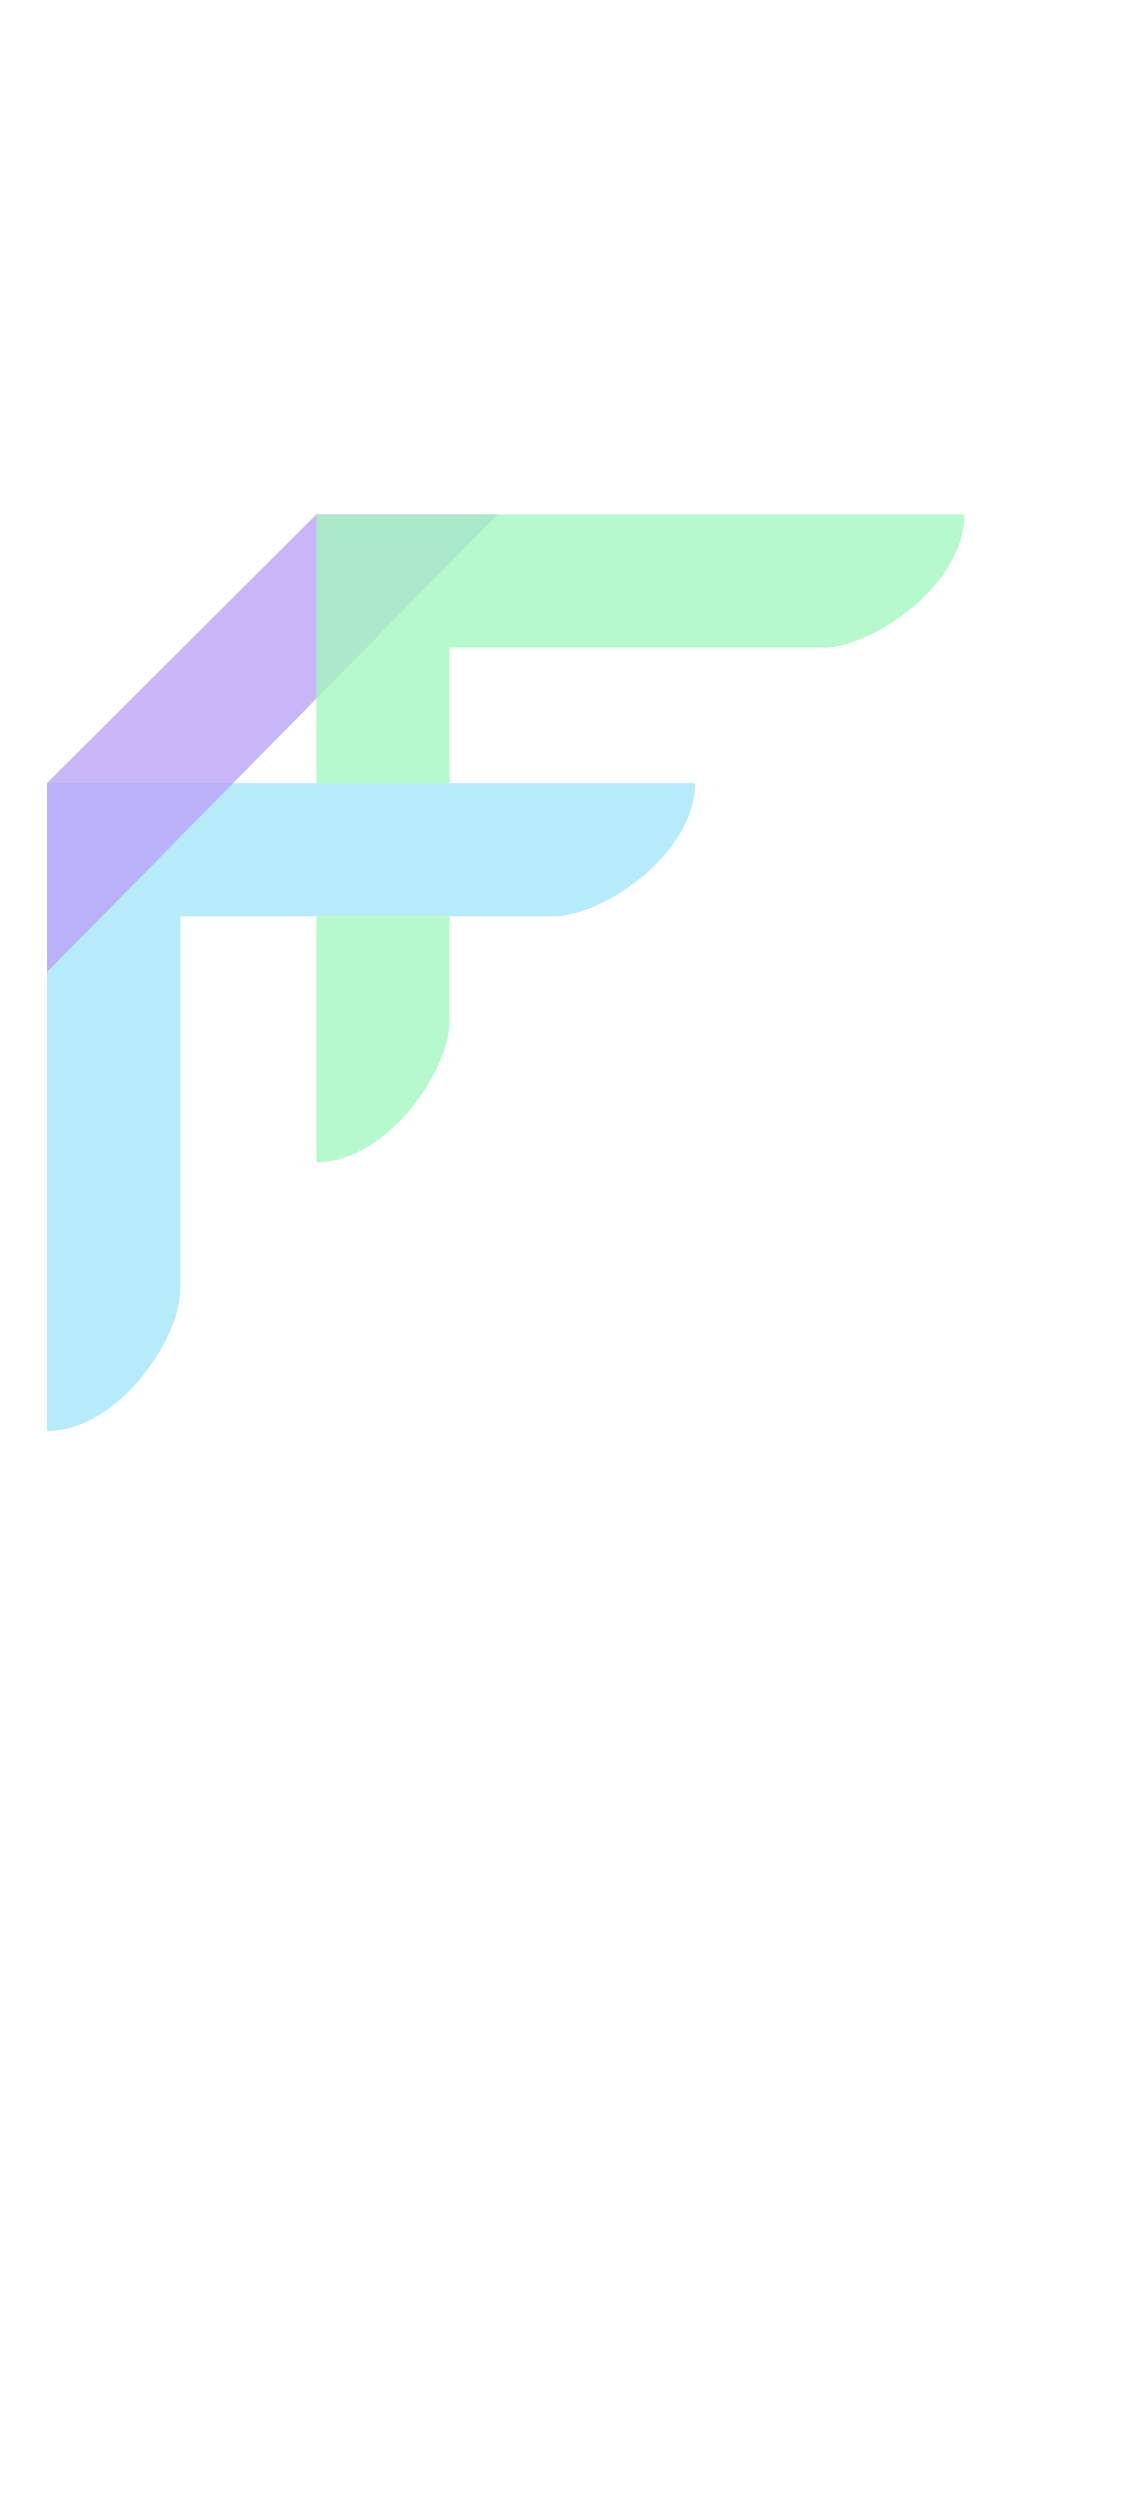
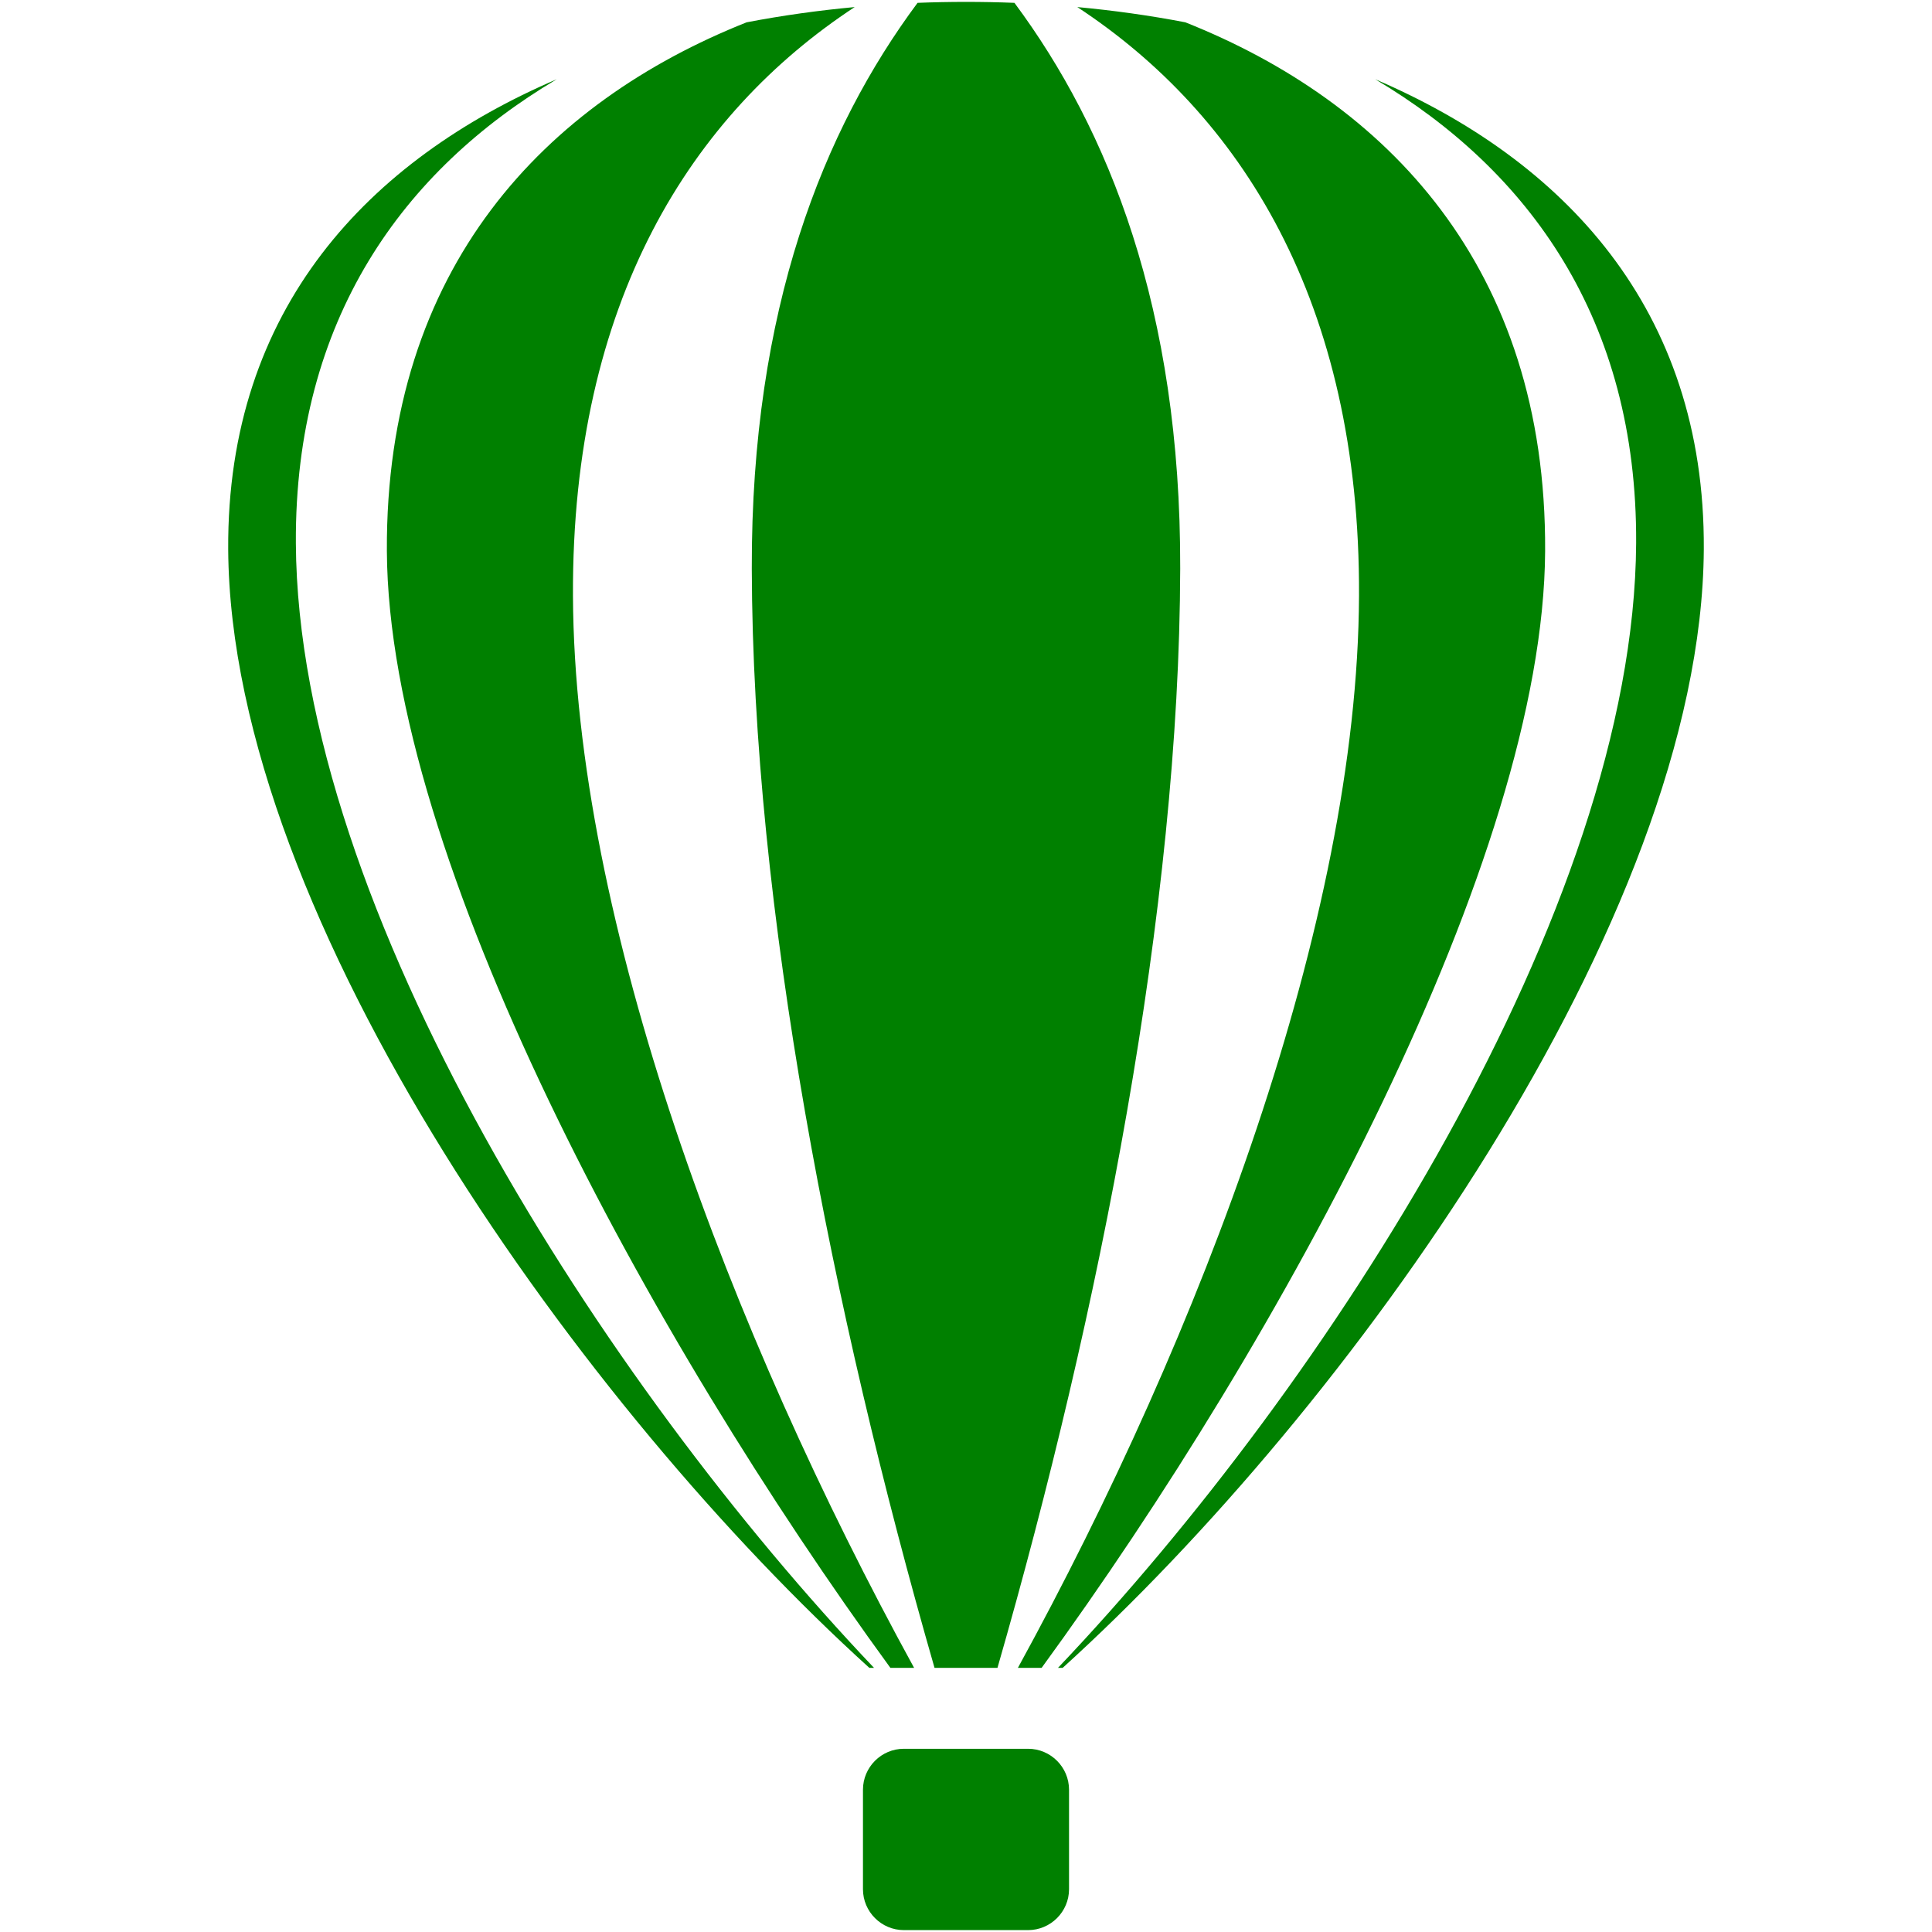
- <svg xmlns="http://www.w3.org/2000/svg" width="5.333in" height="11.693in" clip-rule="evenodd" fill-rule="evenodd" image-rendering="optimizeQuality" shape-rendering="geometricPrecision" text-rendering="geometricPrecision" version="1.1" viewBox="0 0 533333 1169291" xml:space="preserve">
-   <defs>
-     <style type="text/css">
-     .fil2 {fill:#A3F7BF;fill-opacity:0.8}
-     .fil0 {fill:#A4E6F7;fill-opacity:0.8}
-     .fil1 {fill:#BAA4F7;fill-opacity:0.8}
-   </style>
-   </defs>
-   <path class="fil0" d="m22000 366223h303089c0 33200-43061 62333-66207 62333h-174548v174548c0 23146-29134 66207-62333 66207v-303089z" />
-   <polygon class="fil1" points="232859 240557 22000 454646 22000 366223 148000 240556" />
-   <path class="fil2" d="m148000 240556h303089c0 33200-43061 62333-66207 62333h-174548v63333h-62333v-125666zm62333 188000v48881c0 23146-29134 66207-62333 66207v-115089h62333z" />
+ <svg xmlns="http://www.w3.org/2000/svg" fill="green" version="1.1" width="500px" height="500px" viewBox="0 0 512 512" enable-background="new 0 0 512 512" xml:space="preserve">
+   <g id="2069a460dcf28295e231f3111e0396ed">
+     <path display="inline" d="M239.532,463.443h32.923c5.977,0,10.85,4.873,10.85,10.85v26.369c0,5.963-4.873,10.837-10.85,10.837   h-32.923c-5.963,0-10.837-4.874-10.837-10.837v-26.369C228.695,468.316,233.569,463.443,239.532,463.443L239.532,463.443z    M239.532,463.443 M102.525,146.023c0.412,81.391,69.535,208.35,133.431,295.97h6.288   c-48.593-88.639-90.036-197.933-90.402-284.073c-0.341-78.151,31.58-127.745,74.662-156.048c-9.564,0.89-19.146,2.217-28.64,4.042   C144.734,27.04,102.144,70.638,102.525,146.023L102.525,146.023z M102.525,146.023 M243.163,0.753   c-24.897,33.505-44.102,81.012-43.931,149.948c0.229,89.978,21.279,196.93,48.426,291.292h16.684   c27.147-94.361,48.197-201.314,48.427-291.292c0.17-68.936-19.034-116.443-43.931-149.948   C260.288,0.417,251.713,0.417,243.163,0.753L243.163,0.753z M243.163,0.753 M409.475,146.023   c-0.411,81.391-69.534,208.35-133.431,295.97h-6.287c48.592-88.639,90.036-197.933,90.397-284.073   C360.5,79.77,328.579,30.175,285.497,1.872c9.564,0.89,19.146,2.217,28.627,4.042C367.266,27.04,409.854,70.638,409.475,146.023   L409.475,146.023z M409.475,146.023 M280.382,441.993c71.526-75.27,152.676-201.084,153.212-298.033   c0.325-59.454-28.614-98.881-69.151-122.959c49.665,21.308,87.449,60.635,87.083,124.556   c-0.582,98.475-94.968,228.569-169.9,296.436H280.382z M280.382,441.993 M231.619,441.993   C160.092,366.724,78.943,240.909,78.406,143.96c-0.324-59.454,28.603-98.881,69.14-122.959   C97.894,42.31,60.109,81.637,60.475,145.557c0.583,98.475,94.969,228.569,169.9,296.436H231.619z M231.619,441.993">
+ 
+ </path>
+   </g>
</svg>
